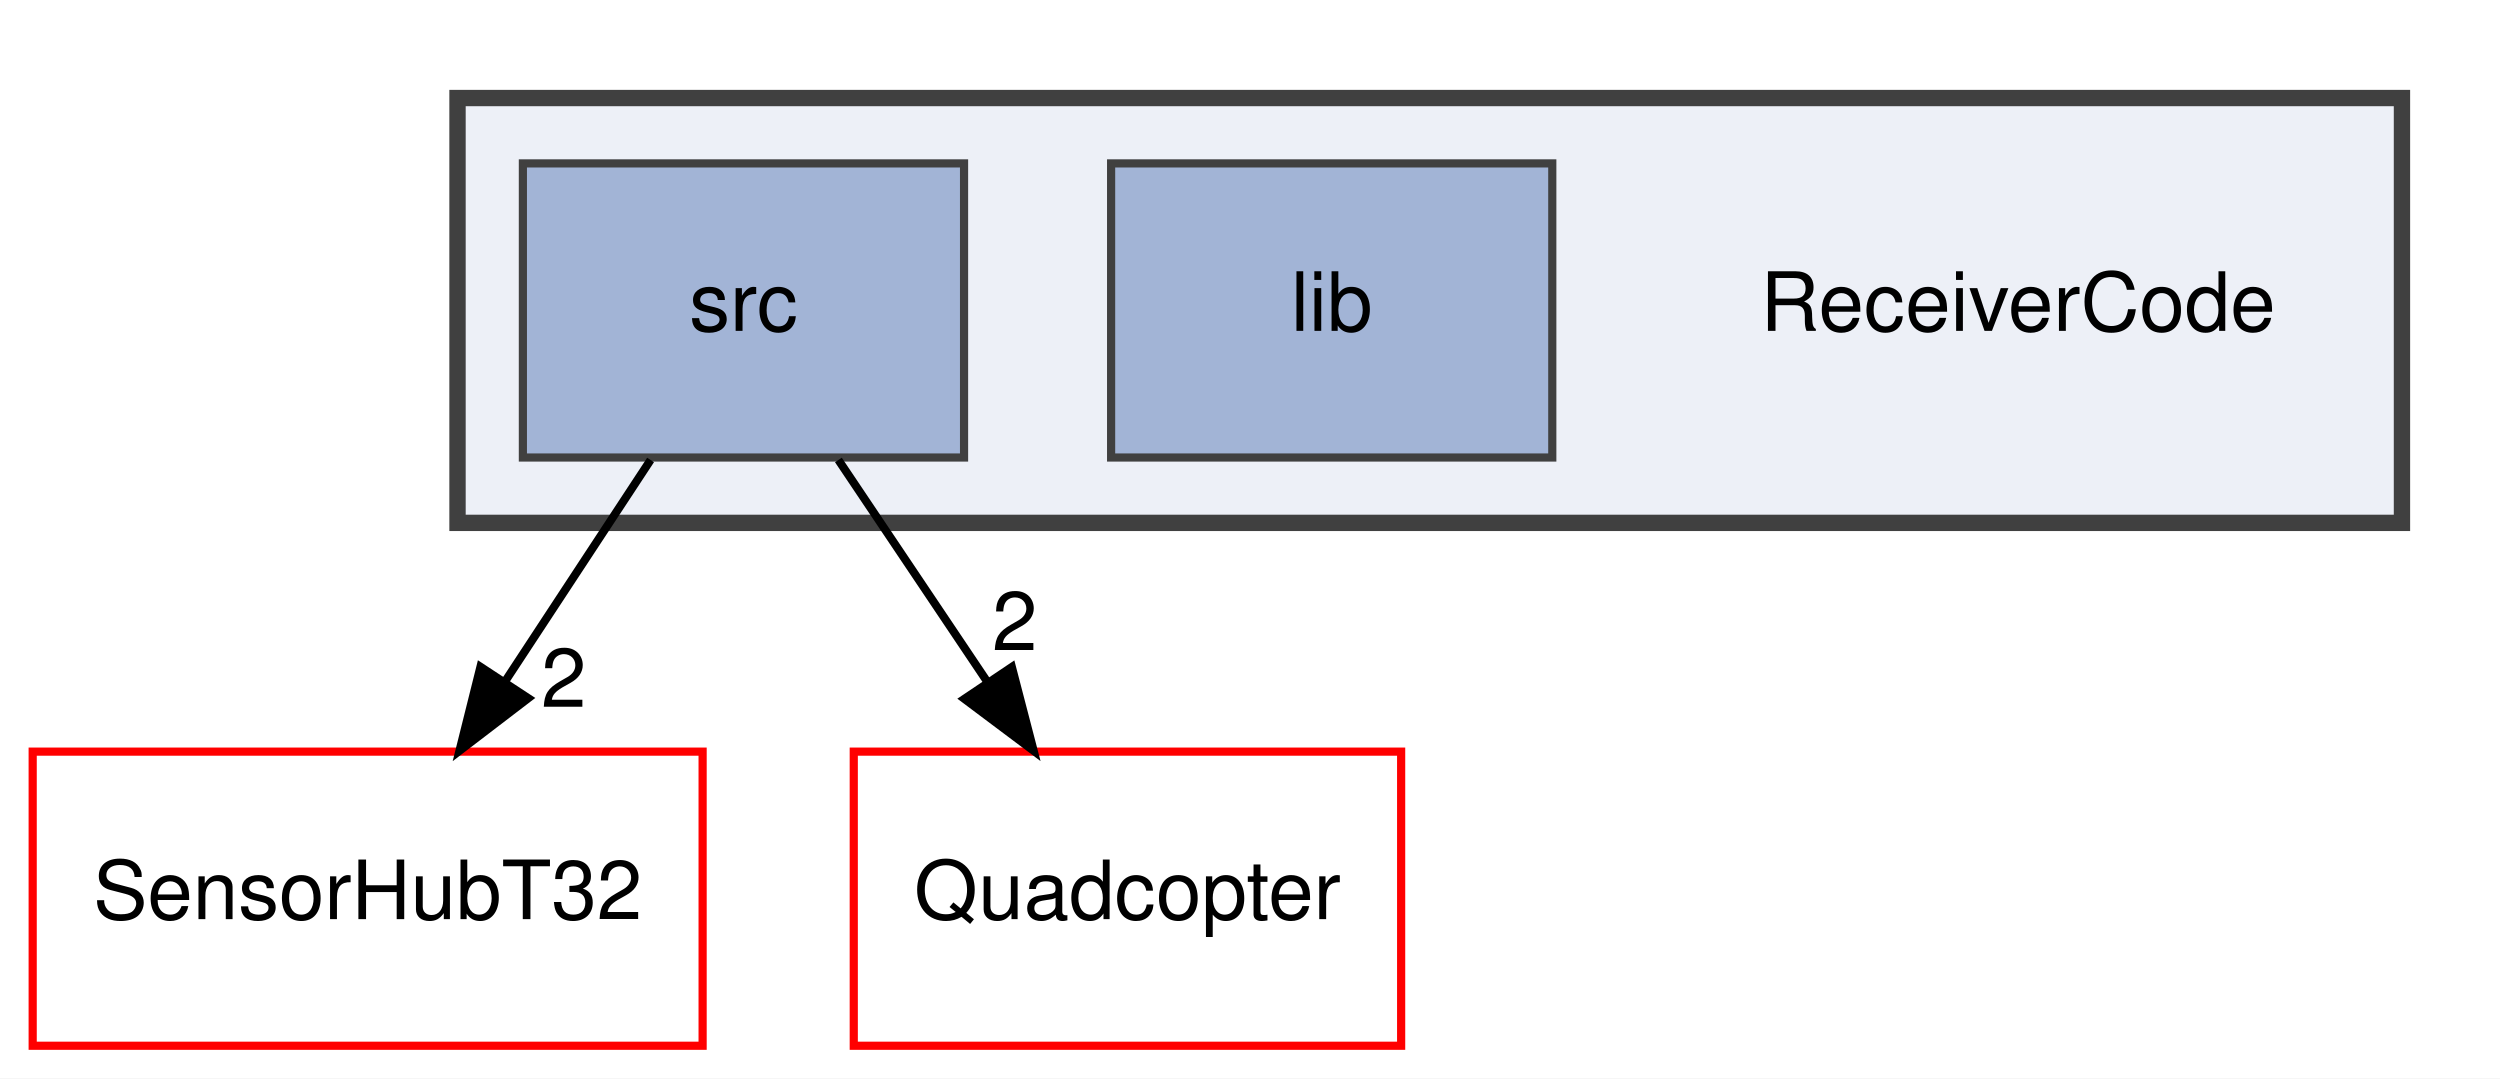
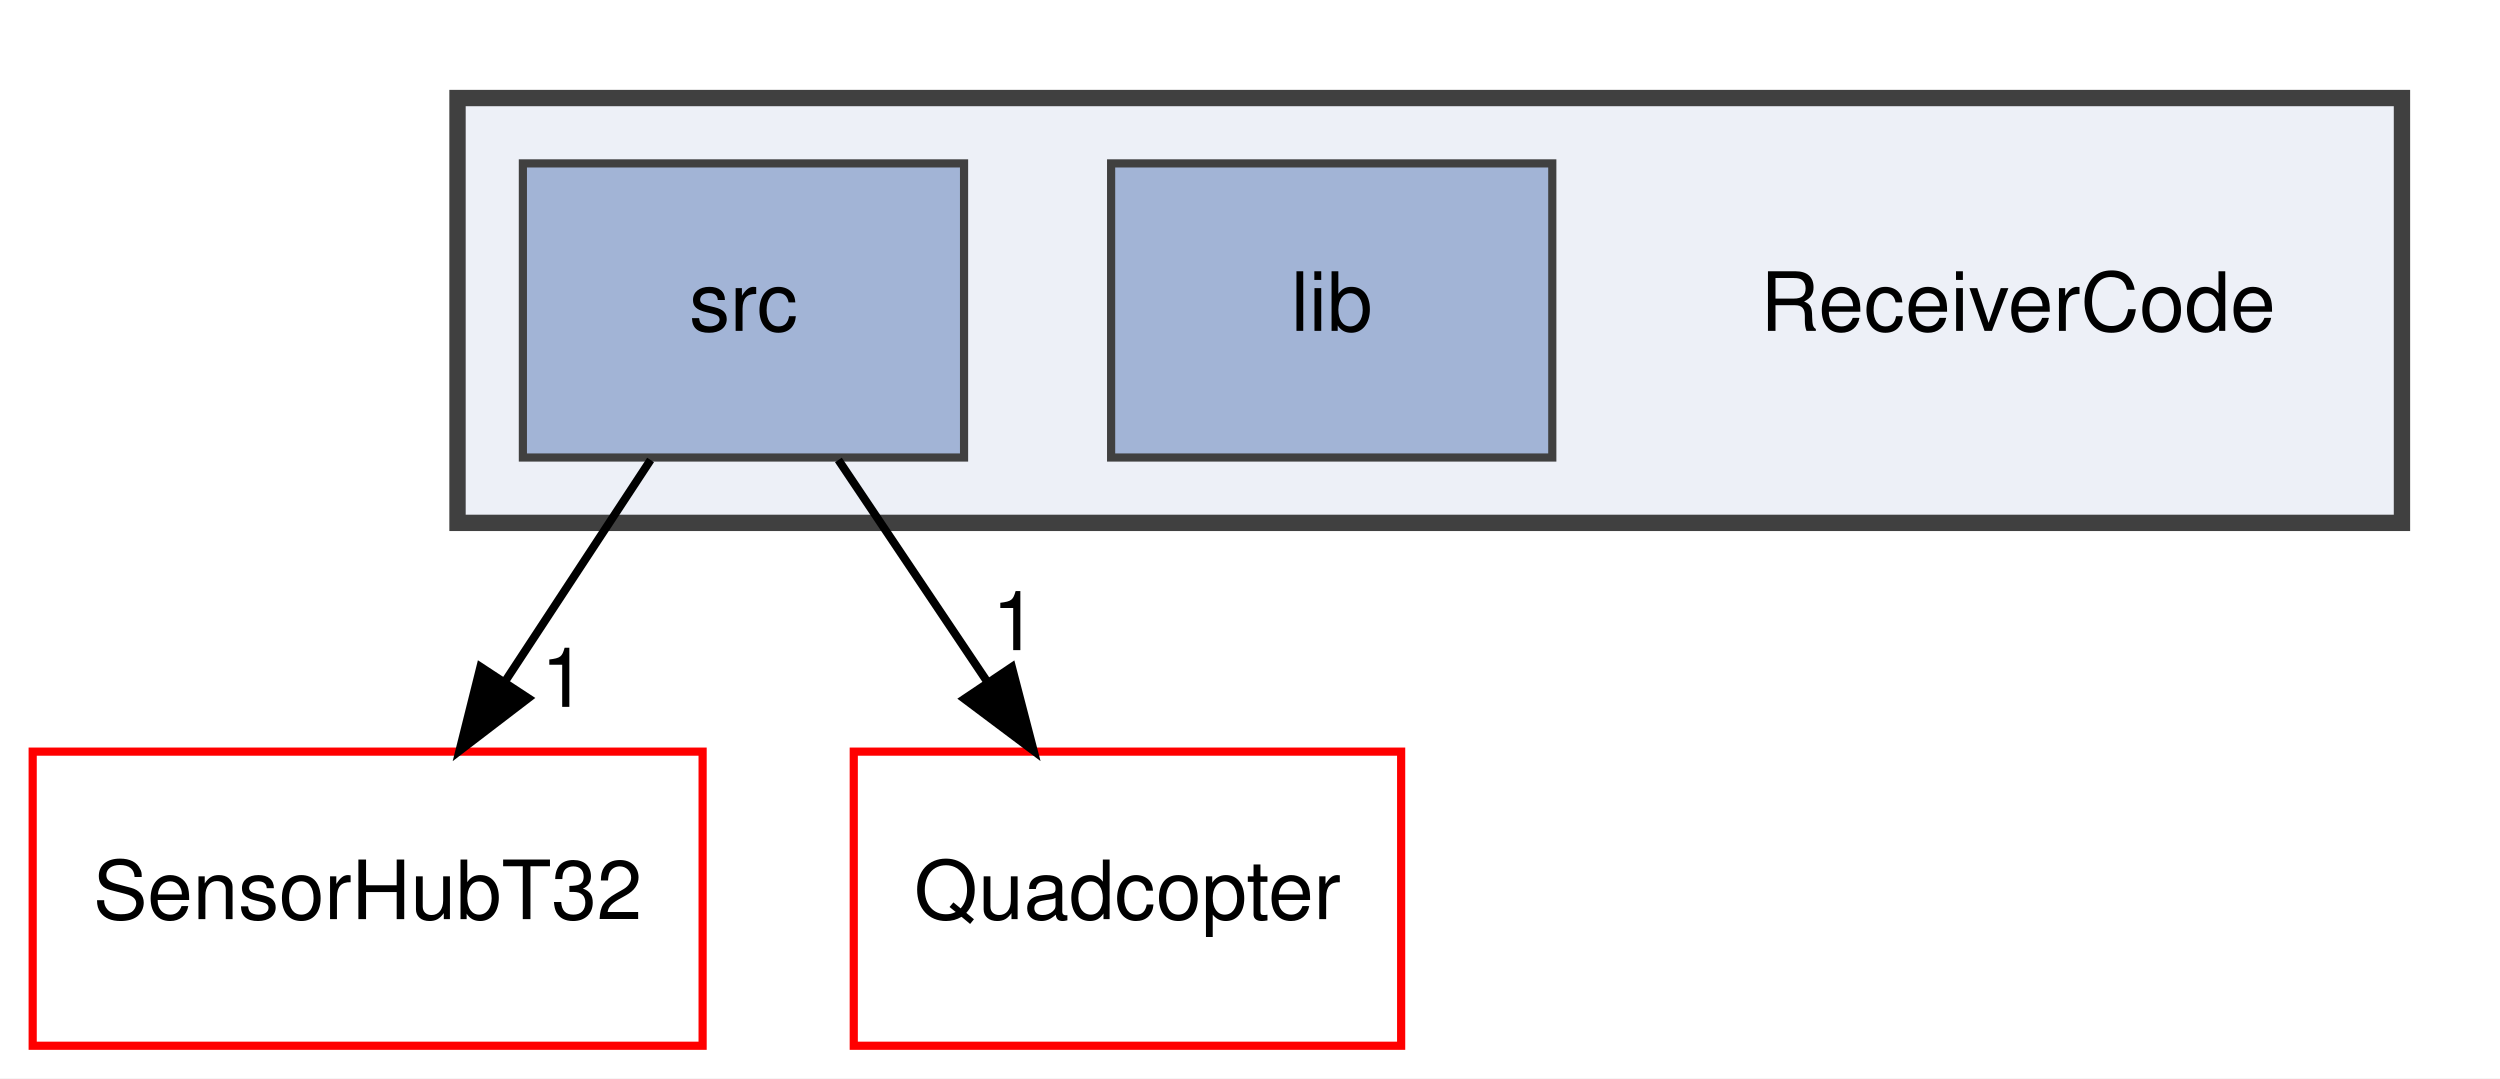
<svg xmlns="http://www.w3.org/2000/svg" xmlns:xlink="http://www.w3.org/1999/xlink" width="306pt" height="132pt" viewBox="0.00 0.00 306.00 132.00">
  <g id="graph0" class="graph" transform="scale(1 1) rotate(0) translate(4 128)">
    <polygon fill="white" stroke="transparent" points="-4,4 -4,-128 302,-128 302,4 -4,4" />
    <g id="clust1" class="cluster">
      <g id="a_clust1">
        <a xlink:href="dir_25061517341c4cd99c170271a90b5899.html" target="_top">
          <polygon fill="#edf0f7" stroke="#404040" stroke-width="2" points="52,-64 52,-116 290,-116 290,-64 52,-64" />
        </a>
      </g>
    </g>
    <g id="node1" class="node">
      <text text-anchor="middle" x="243" y="-87.5" font-family="Helvetica,sans-Serif" font-size="10.00">ReceiverCode</text>
    </g>
    <g id="node2" class="node">
      <g id="a_node2">
        <a xlink:href="dir_f3433e26411b8b5b6b990f1ec8ef8a7a.html" target="_top" xlink:title="lib">
          <polygon fill="#a2b4d6" stroke="#404040" points="186,-108 132,-108 132,-72 186,-72 186,-108" />
          <text text-anchor="middle" x="159" y="-87.5" font-family="Helvetica,sans-Serif" font-size="10.00">lib</text>
        </a>
      </g>
    </g>
    <g id="node3" class="node">
      <g id="a_node3">
        <a xlink:href="dir_72bc84470c841a84a9741754d8fe5245.html" target="_top" xlink:title="src">
          <polygon fill="#a2b4d6" stroke="#404040" points="114,-108 60,-108 60,-72 114,-72 114,-108" />
          <text text-anchor="middle" x="87" y="-87.5" font-family="Helvetica,sans-Serif" font-size="10.00">src</text>
        </a>
      </g>
    </g>
    <g id="node4" class="node">
      <g id="a_node4">
        <a xlink:href="dir_bc43e722192e51f8bb0226ac573abc19.html" target="_top" xlink:title="SensorHubT32">
          <polygon fill="none" stroke="red" points="82,-36 0,-36 0,0 82,0 82,-36" />
          <text text-anchor="middle" x="41" y="-15.5" font-family="Helvetica,sans-Serif" font-size="10.00">SensorHubT32</text>
        </a>
      </g>
    </g>
    <g id="edge1" class="edge">
      <path fill="none" stroke="black" d="M75.63,-71.7C70.28,-63.56 63.8,-53.69 57.89,-44.7" />
      <polygon fill="black" stroke="black" points="60.66,-42.54 52.24,-36.1 54.81,-46.38 60.66,-42.54" />
      <g id="a_edge1-headlabel">
-         <a xlink:href="dir_000018_000014.html" target="_top" xlink:title="2">
-           <text text-anchor="middle" x="65" y="-41.48" font-family="Helvetica,sans-Serif" font-size="10.00">2</text>
+         <a xlink:href="dir_000018_000014.html" target="_top" xlink:title="1">
+           <text text-anchor="middle" x="65" y="-41.48" font-family="Helvetica,sans-Serif" font-size="10.00">1</text>
        </a>
      </g>
    </g>
    <g id="node5" class="node">
      <g id="a_node5">
        <a xlink:href="dir_5dc8caded50c696bf97d60d55a81b95c.html" target="_top" xlink:title="Quadcopter">
          <polygon fill="none" stroke="red" points="167.5,-36 100.5,-36 100.5,0 167.5,0 167.5,-36" />
          <text text-anchor="middle" x="134" y="-15.5" font-family="Helvetica,sans-Serif" font-size="10.00">Quadcopter</text>
        </a>
      </g>
    </g>
    <g id="edge2" class="edge">
      <path fill="none" stroke="black" d="M98.62,-71.7C104.14,-63.47 110.85,-53.48 116.93,-44.42" />
      <polygon fill="black" stroke="black" points="119.85,-46.36 122.52,-36.1 114.04,-42.46 119.85,-46.36" />
      <g id="a_edge2-headlabel">
-         <a xlink:href="dir_000018_000011.html" target="_top" xlink:title="2">
-           <text text-anchor="middle" x="120.2" y="-48.42" font-family="Helvetica,sans-Serif" font-size="10.00">2</text>
+         <a xlink:href="dir_000018_000011.html" target="_top" xlink:title="1">
+           <text text-anchor="middle" x="120.2" y="-48.42" font-family="Helvetica,sans-Serif" font-size="10.00">1</text>
        </a>
      </g>
    </g>
  </g>
</svg>
